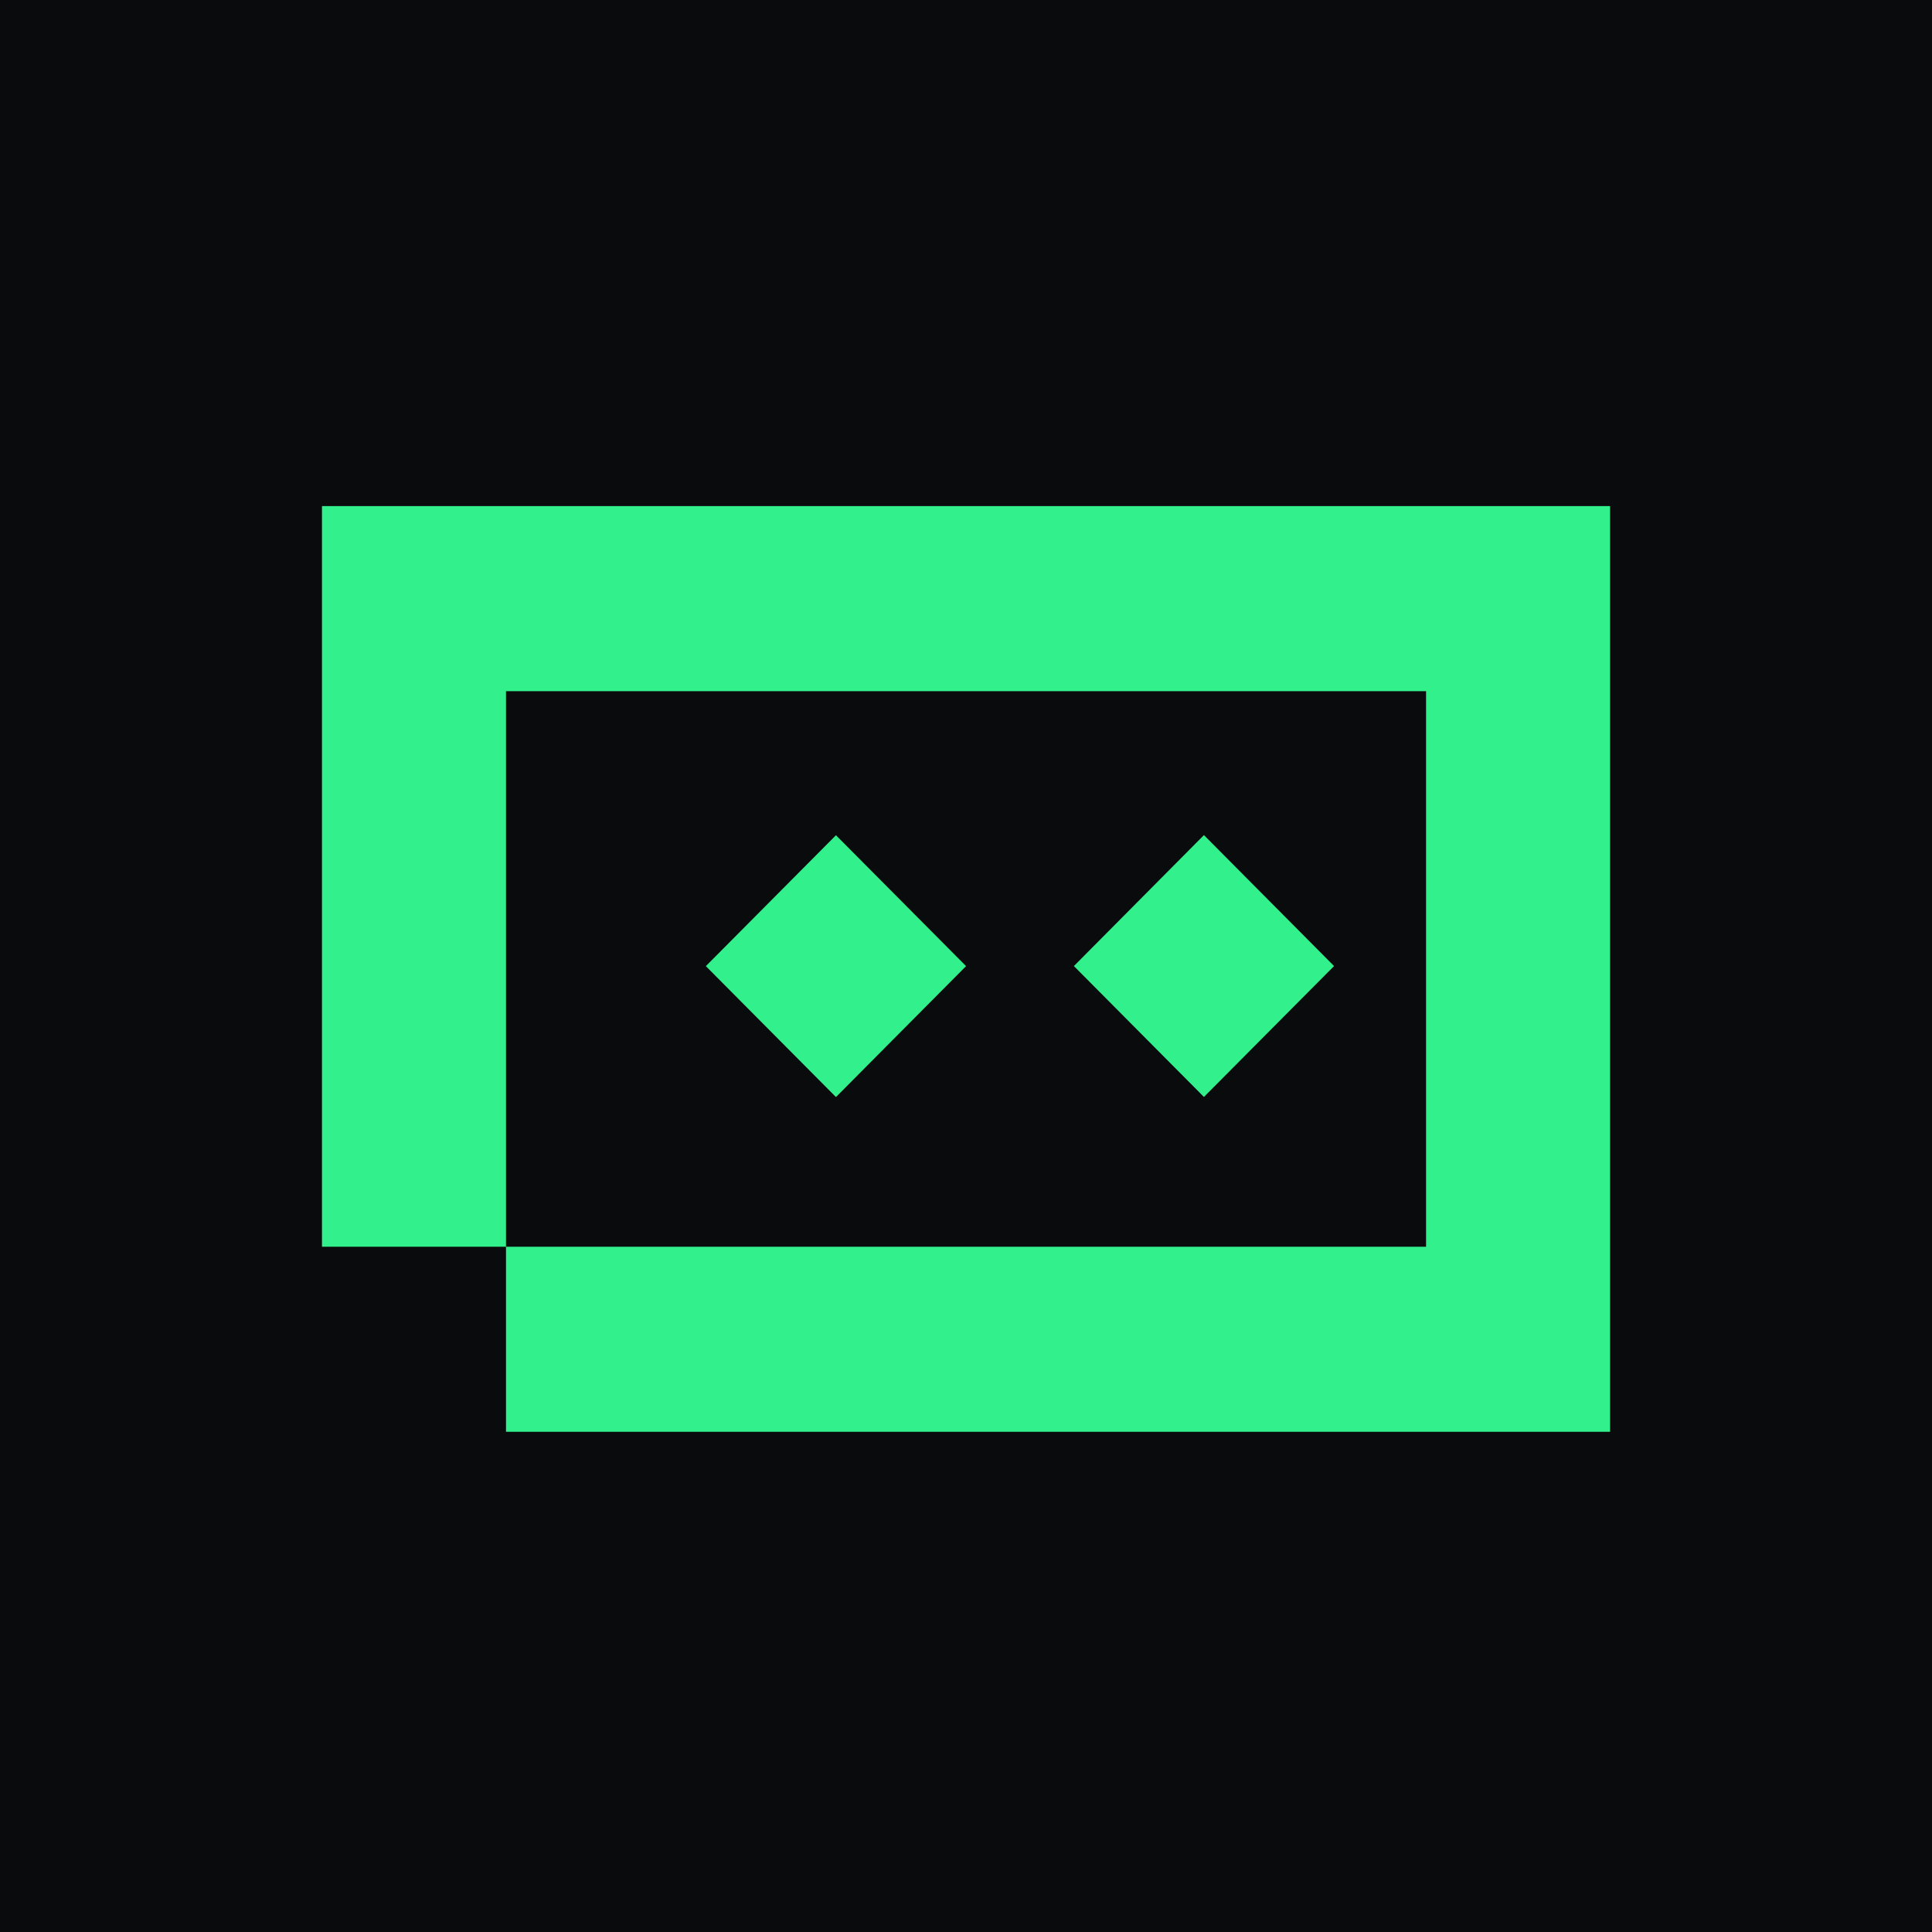
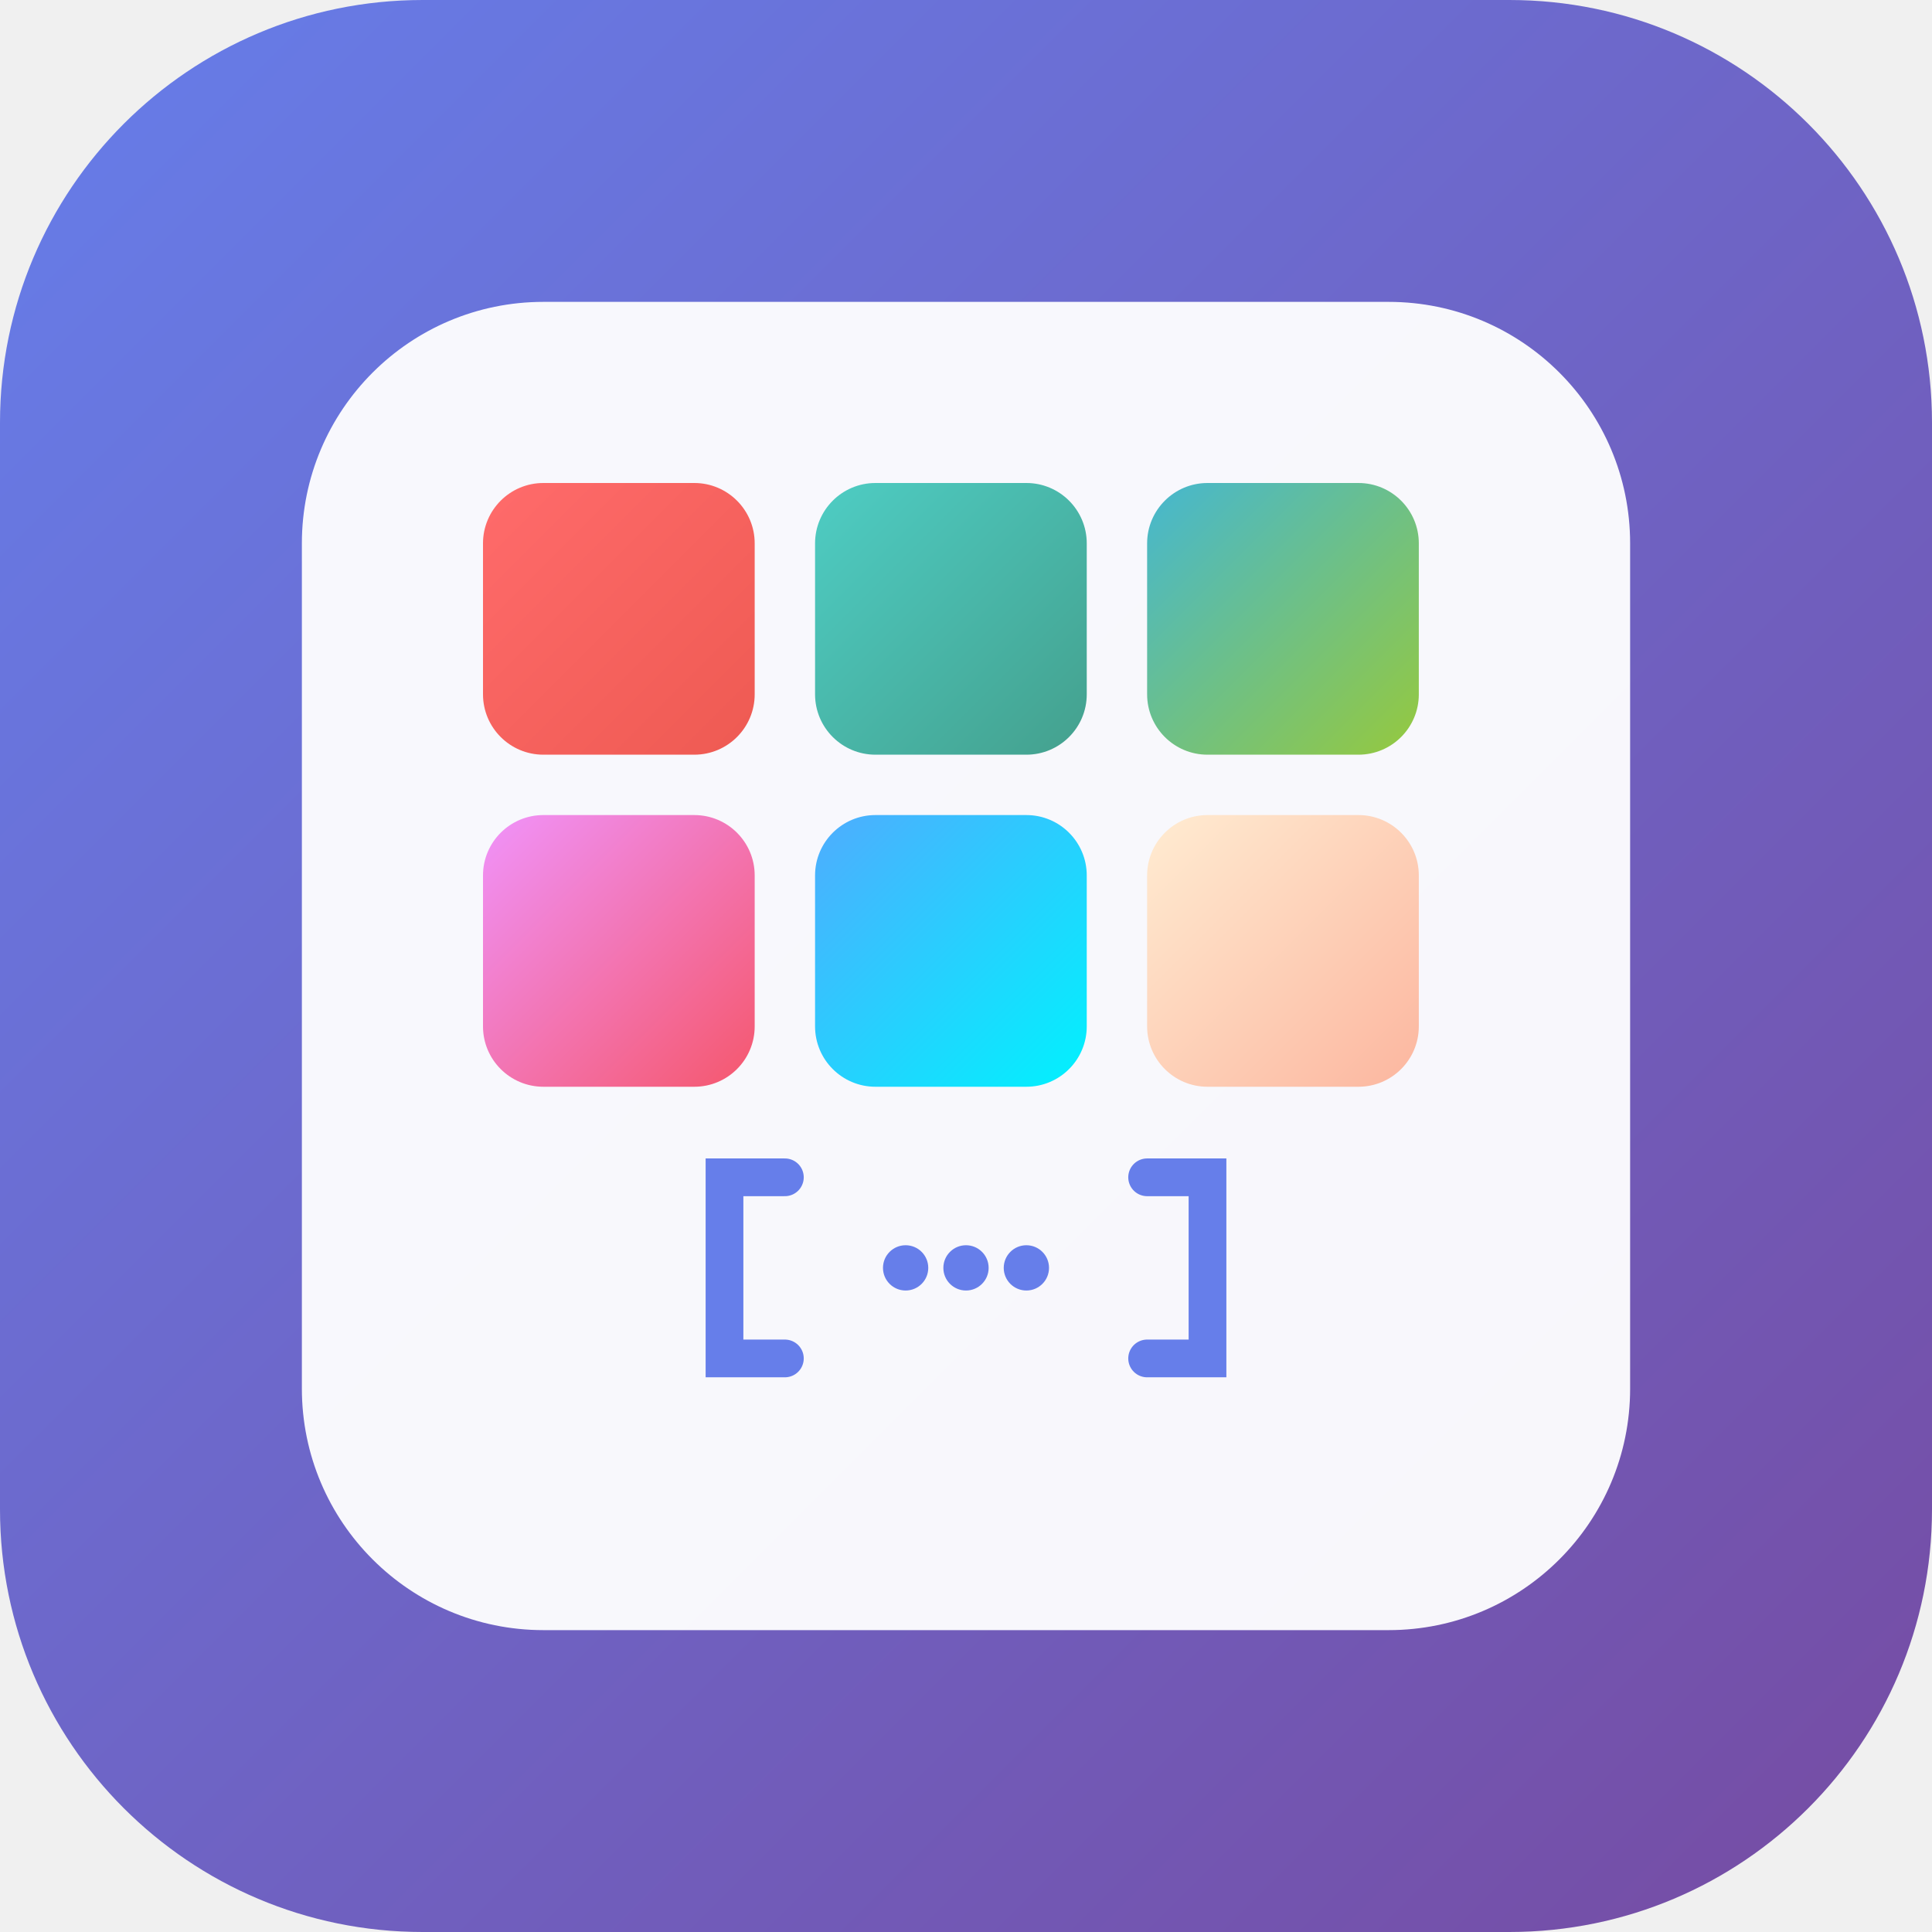
- <svg xmlns="http://www.w3.org/2000/svg" width="32" height="32" viewBox="0 0 32 32" fill="none">
-   <rect width="32" height="32" fill="#0A0B0D" />
-   <path d="M26.668 23.715H8.381V20.65H5.333V8.382H26.668V23.715ZM8.381 20.65H23.62V11.448H8.381V20.65ZM16.001 16.002L13.846 18.171L11.691 16.002L13.846 13.834L16.001 16.002ZM22.096 16.001L19.941 18.169L17.787 16.001L19.941 13.832L22.096 16.001Z" fill="#32F08C" />
+ <svg xmlns="http://www.w3.org/2000/svg" width="128" height="128" viewBox="0 0 128 128" fill="none">
+   <defs>
+     <linearGradient id="bgGradient" x1="0%" y1="0%" x2="100%" y2="100%">
+       <stop offset="0%" style="stop-color:#667eea;stop-opacity:1" />
+       <stop offset="100%" style="stop-color:#764ba2;stop-opacity:1" />
+     </linearGradient>
+     <linearGradient id="color1" x1="0%" y1="0%" x2="100%" y2="100%">
+       <stop offset="0%" style="stop-color:#ff6b6b;stop-opacity:1" />
+       <stop offset="100%" style="stop-color:#ee5a52;stop-opacity:1" />
+     </linearGradient>
+     <linearGradient id="color2" x1="0%" y1="0%" x2="100%" y2="100%">
+       <stop offset="0%" style="stop-color:#4ecdc4;stop-opacity:1" />
+       <stop offset="100%" style="stop-color:#44a08d;stop-opacity:1" />
+     </linearGradient>
+     <linearGradient id="color3" x1="0%" y1="0%" x2="100%" y2="100%">
+       <stop offset="0%" style="stop-color:#45b7d1;stop-opacity:1" />
+       <stop offset="100%" style="stop-color:#96c93d;stop-opacity:1" />
+     </linearGradient>
+     <linearGradient id="color4" x1="0%" y1="0%" x2="100%" y2="100%">
+       <stop offset="0%" style="stop-color:#f093fb;stop-opacity:1" />
+       <stop offset="100%" style="stop-color:#f5576c;stop-opacity:1" />
+     </linearGradient>
+     <linearGradient id="color5" x1="0%" y1="0%" x2="100%" y2="100%">
+       <stop offset="0%" style="stop-color:#4facfe;stop-opacity:1" />
+       <stop offset="100%" style="stop-color:#00f2fe;stop-opacity:1" />
+     </linearGradient>
+     <linearGradient id="color6" x1="0%" y1="0%" x2="100%" y2="100%">
+       <stop offset="0%" style="stop-color:#ffecd2;stop-opacity:1" />
+       <stop offset="100%" style="stop-color:#fcb69f;stop-opacity:1" />
+     </linearGradient>
+   </defs>
+   <rect width="128" height="128" rx="28" fill="url(#bgGradient)" />
+   <rect x="20" y="20" width="88" height="88" rx="16" fill="white" fill-opacity="0.95" />
+   <g transform="translate(32, 32)">
+     <rect x="0" y="0" width="18" height="18" rx="4" fill="url(#color1)" />
+     <rect x="22" y="0" width="18" height="18" rx="4" fill="url(#color2)" />
+     <rect x="44" y="0" width="18" height="18" rx="4" fill="url(#color3)" />
+     <rect x="0" y="22" width="18" height="18" rx="4" fill="url(#color4)" />
+     <rect x="22" y="22" width="18" height="18" rx="4" fill="url(#color5)" />
+     <rect x="44" y="22" width="18" height="18" rx="4" fill="url(#color6)" />
+   </g>
+   <g transform="translate(64, 84)">
+     <path d="M-12 -6 L-16 -6 L-16 6 L-12 6" stroke="#667eea" stroke-width="2.5" fill="none" stroke-linecap="round" />
+     <path d="M12 -6 L16 -6 L16 6 L12 6" stroke="#667eea" stroke-width="2.5" fill="none" stroke-linecap="round" />
+     <circle cx="-4" cy="0" r="1.5" fill="#667eea" />
+     <circle cx="0" cy="0" r="1.5" fill="#667eea" />
+     <circle cx="4" cy="0" r="1.5" fill="#667eea" />
+   </g>
</svg>
